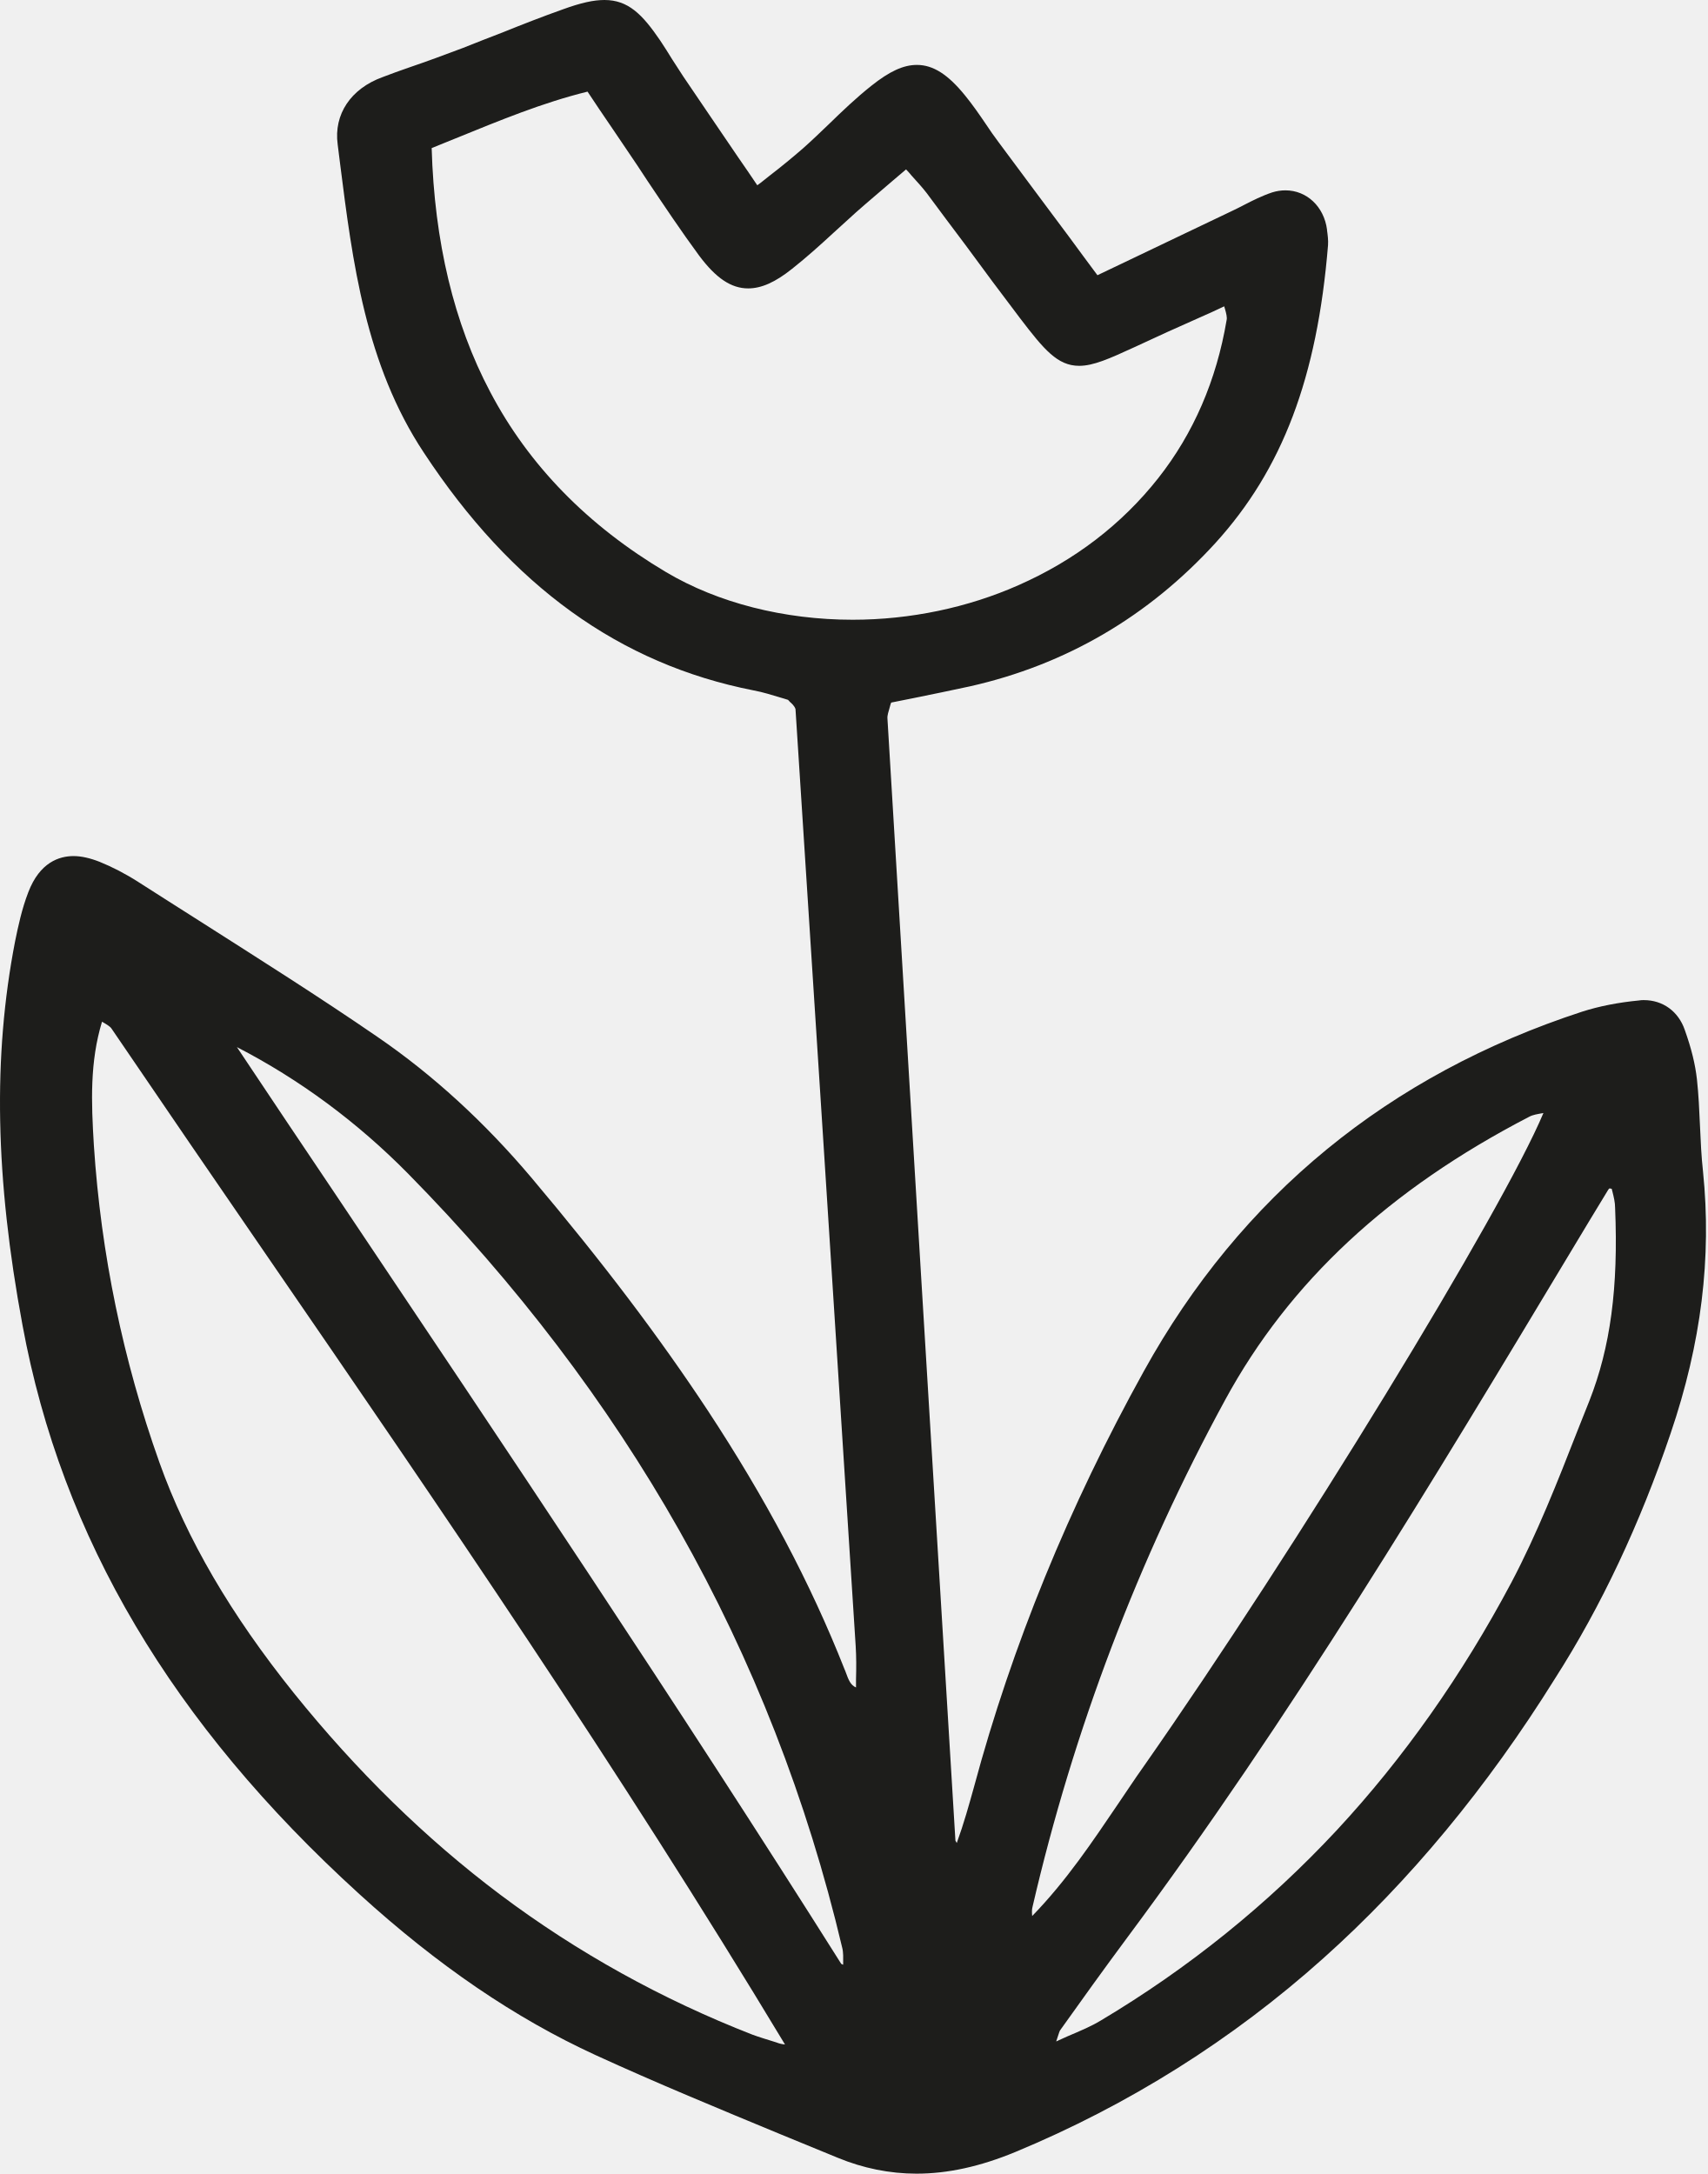
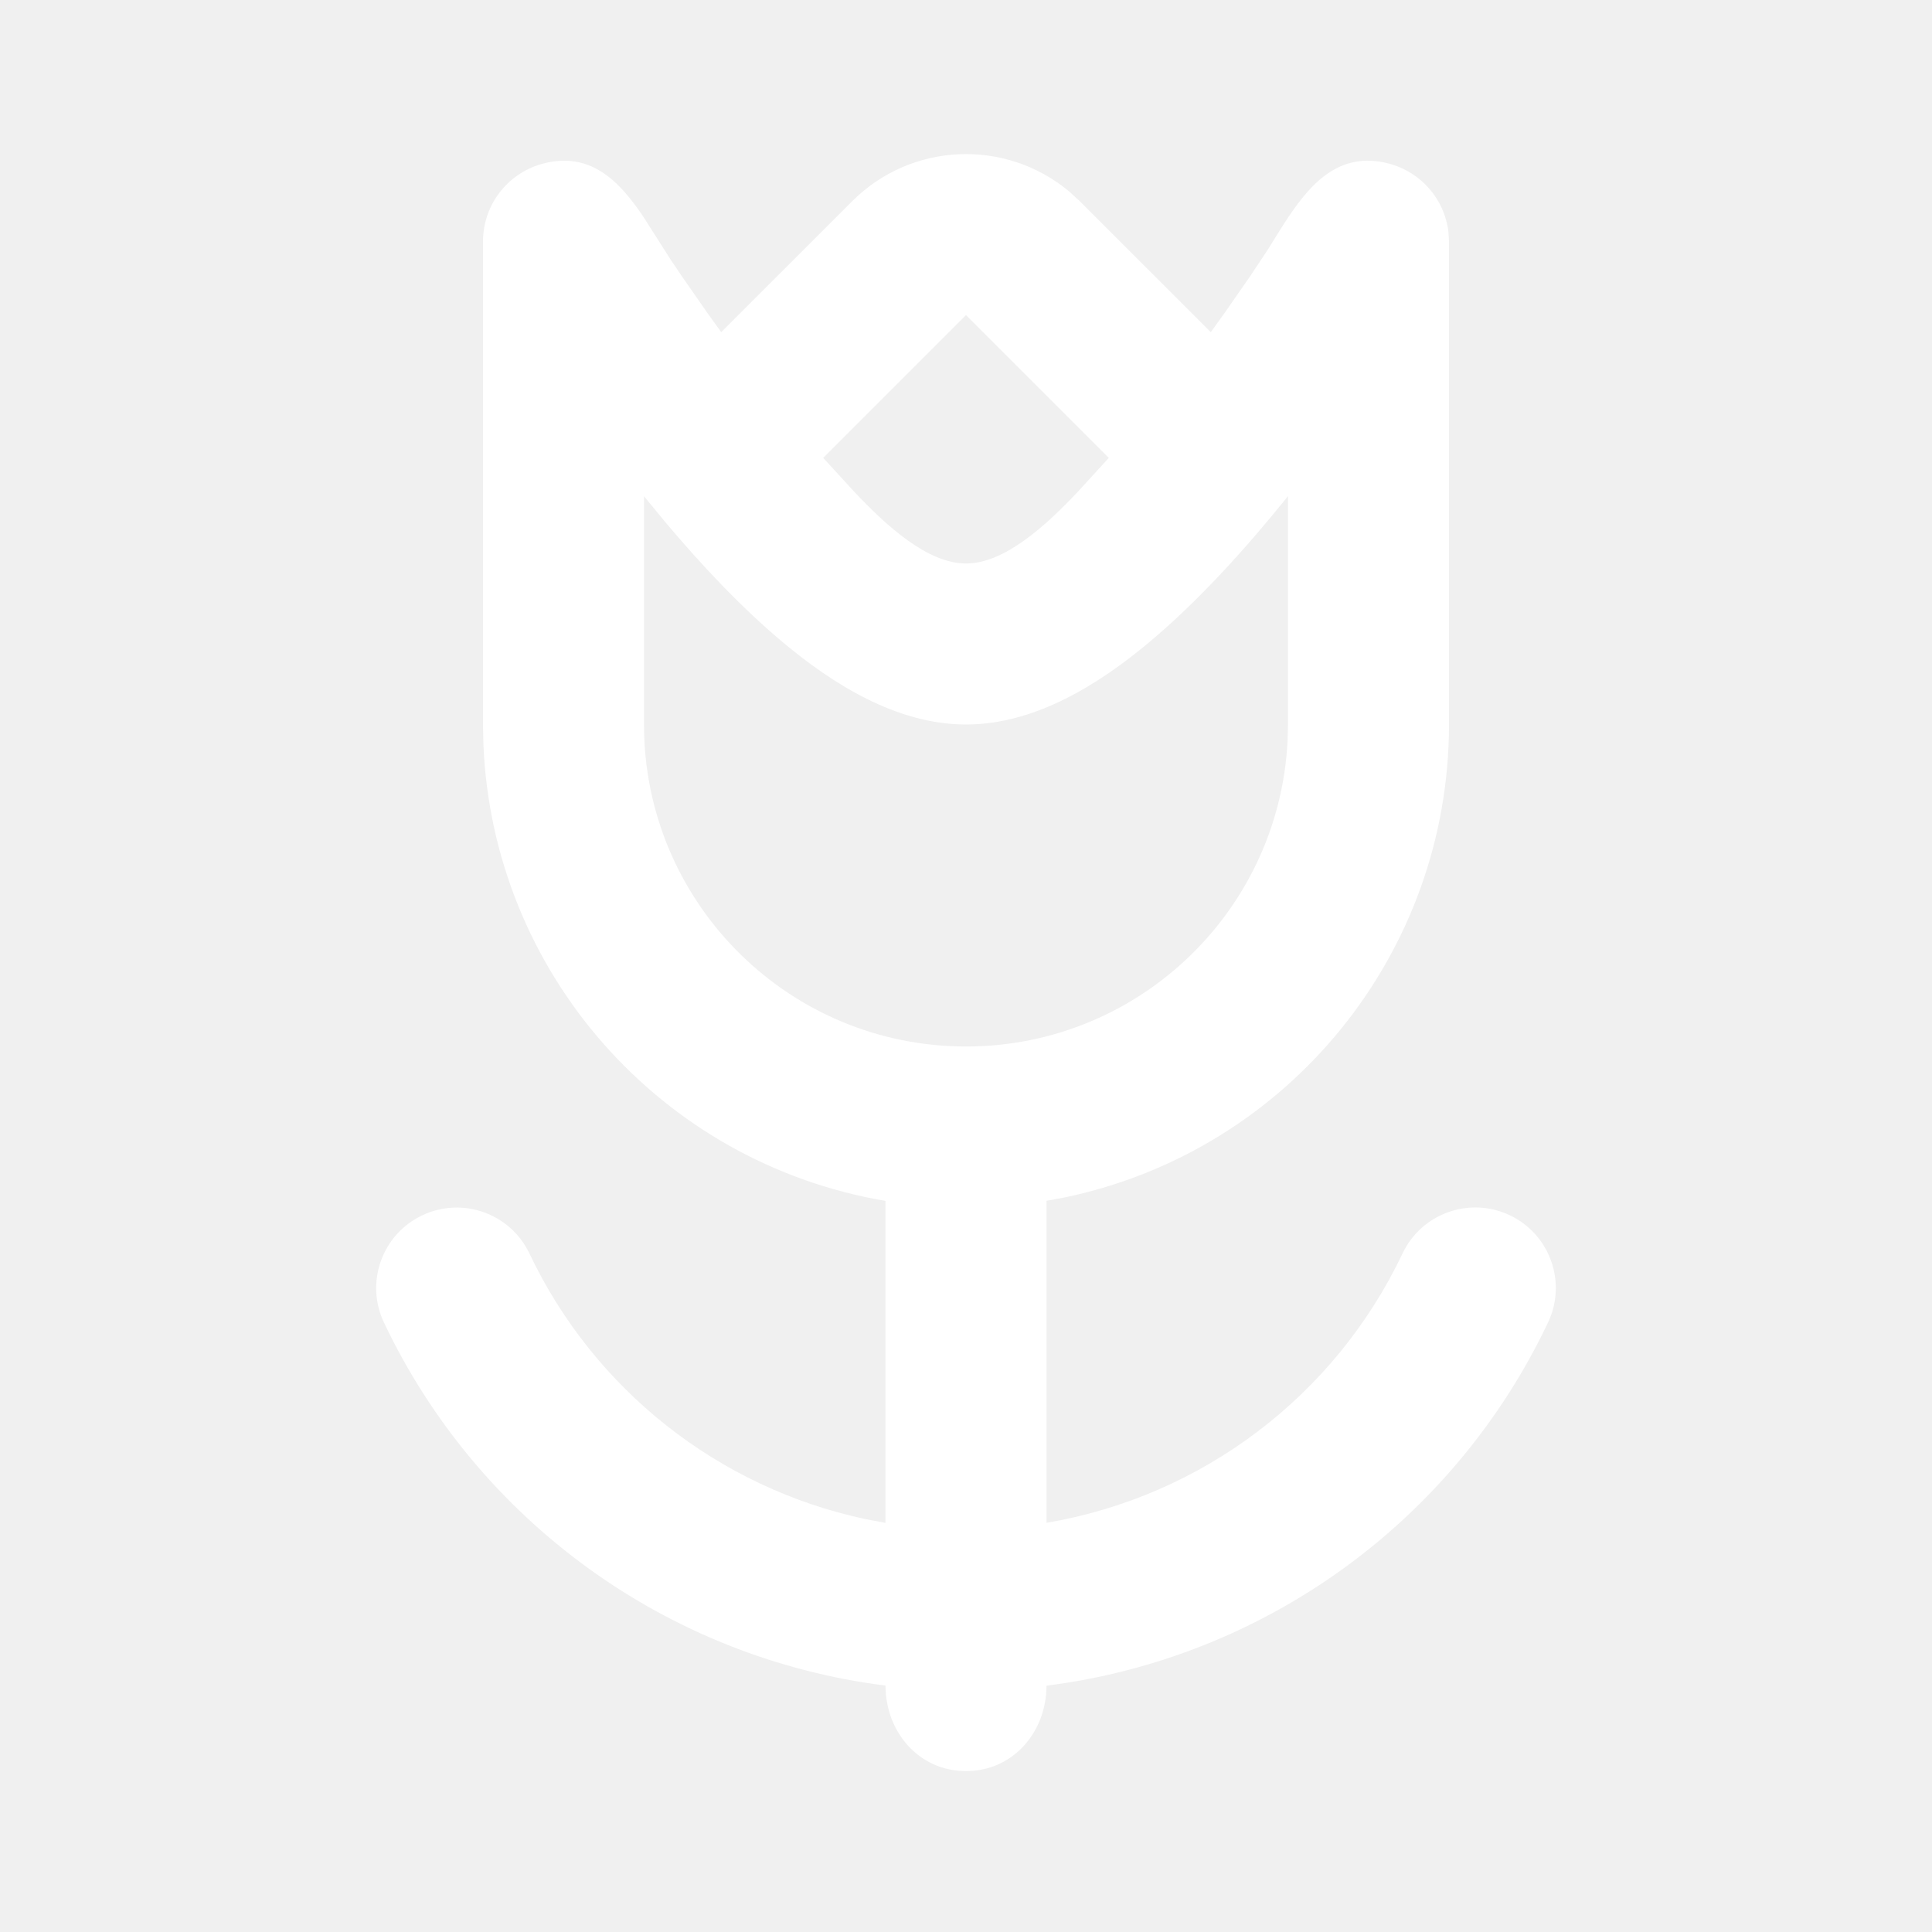
- <svg xmlns="http://www.w3.org/2000/svg" width="505" height="643" viewBox="0 0 505 643" fill="none">
-   <path d="M494.066 424C503.166 397.3 506.266 371.9 503.666 346.5C503.166 342 502.966 337.4 502.766 332.9C502.566 328.4 502.366 323.8 501.866 319.2C501.366 314.8 500.266 310.2 498.266 304.6C496.366 299.1 491.766 295.8 486.166 295.8C485.666 295.8 485.266 295.8 484.766 295.9C478.566 296.5 472.966 297.6 467.966 299.2C410.666 317.9 366.966 353.7 338.266 405.6C316.166 445.5 299.266 486.8 288.066 528.5C286.566 533.9 285.066 539.3 282.966 545.1C282.766 544.8 282.666 544.5 282.566 544.4C275.766 432.6 268.966 321 262.466 212.6C262.366 211.6 262.766 210.5 263.166 209.1C263.266 208.7 263.366 208.3 263.566 207.8C265.766 207.4 267.866 206.9 270.066 206.5C275.566 205.4 281.266 204.2 286.866 203C315.266 196.6 339.666 182.3 359.466 160.6C379.266 138.8 389.566 111.7 392.766 72.5C392.866 71 392.666 69.5 392.466 68.1V67.9C391.566 61.1 386.466 56.3 380.166 56.3C378.866 56.3 377.566 56.5 376.266 56.9C373.266 57.9 370.466 59.3 367.766 60.7C366.766 61.2 365.666 61.8 364.566 62.3C355.066 66.8 345.566 71.4 335.466 76.2L324.566 81.4C321.766 77.6 318.966 73.9 316.366 70.3C309.066 60.5 302.166 51.3 295.366 42.1C294.066 40.4 292.766 38.5 291.566 36.7C289.666 33.9 287.666 31 285.466 28.3C280.366 22 275.966 19.2 271.166 19.2C267.166 19.2 263.066 21.1 257.666 25.4C253.266 28.9 249.166 32.8 245.266 36.6C242.766 39 240.066 41.6 237.466 43.9C234.366 46.6 231.066 49.3 227.566 52C226.366 52.9 225.266 53.9 223.966 54.8C222.066 52 220.266 49.3 218.366 46.6C212.766 38.3 207.366 30.5 202.066 22.6C200.966 20.9 199.866 19.2 198.766 17.5C197.666 15.7 196.466 13.8 195.266 12C189.966 4.2 185.766 0 178.766 0C175.566 0 171.866 0.8 166.366 2.8C160.466 4.9 154.566 7.2 148.866 9.5C144.966 11 140.866 12.6 136.866 14.2C131.566 16.2 126.166 18.2 120.866 20C118.266 20.9 115.766 21.8 113.166 22.8C103.766 26.2 98.666 33.8 99.866 42.7C100.066 44.6 100.366 46.4 100.566 48.3C104.266 77.5 108.066 107.8 125.366 133.9C151.366 173.4 183.266 196.4 222.866 204.2C225.666 204.7 228.366 205.6 230.766 206.3C231.566 206.5 232.366 206.8 233.066 207C233.466 207.4 233.666 207.7 233.966 207.9C234.466 208.4 234.666 208.6 234.766 208.8C234.966 209 235.266 209.6 235.266 209.7C240.166 285.9 246.666 386.3 253.066 486.8C253.266 490 253.266 493.2 253.166 496.7C253.166 497.5 253.166 498.3 253.166 499.1C251.566 498.4 250.966 496.9 250.166 494.7C250.066 494.3 249.866 494 249.766 493.7C239.666 468.1 226.366 443.1 209.266 417.1C195.066 395.6 178.566 373.7 157.066 348.2C143.366 332 128.166 318 111.666 306.7C94.366 294.8 76.266 283.4 58.866 272.3C52.966 268.6 46.966 264.7 40.966 260.9C37.066 258.4 33.166 256.4 29.466 254.9C26.666 253.8 24.066 253.2 21.766 253.2C17.566 253.2 11.766 255 8.366 263.9C6.466 268.8 5.366 274 4.466 278.4C-2.134 312.4 -1.434 348.5 6.666 392C18.266 454.8 50.866 509.8 106.266 560.2C129.566 581.4 152.366 596.9 176.066 607.8C194.166 616.1 212.866 623.8 230.966 631.3C236.566 633.6 242.166 635.9 247.766 638.2C255.266 641.3 263.166 642.9 271.066 642.9C280.266 642.9 289.866 640.8 300.266 636.5C333.766 622.6 364.466 603.3 391.366 579.2C416.766 556.5 439.866 528.6 459.866 496.5C473.566 475.1 485.066 450.6 494.066 424ZM229.666 604.1C226.466 603.1 224.466 602.5 222.566 601.8C195.866 591.4 170.766 577.5 147.966 560.4C125.866 543.8 105.366 523.7 86.866 500.7C68.266 477.5 55.266 455.3 47.166 432.6C36.366 402.3 29.866 370.8 27.766 338.8C26.966 325.8 26.566 314.1 30.166 302.2C30.266 302.2 30.266 302.3 30.366 302.3C31.566 303 32.566 303.6 32.966 304.2C48.266 326.7 63.866 349.5 79.066 371.6C130.266 446.1 183.066 523.2 232.166 604.7C231.266 604.6 230.366 604.4 229.666 604.1ZM249.366 581.1C249.066 581 248.866 580.9 248.766 580.8C200.466 504.2 149.066 427.6 99.466 353.6C89.766 339.2 79.866 324.4 70.066 309.7C88.666 319.3 105.666 331.9 120.666 347.1C152.666 379.6 179.666 415.1 200.866 452.6C222.566 490.9 238.766 532.4 249.066 576C249.466 577.5 249.366 579.1 249.366 581C249.366 581 249.366 581 249.366 581.1ZM252.166 183.3C231.866 183.3 212.266 178.3 196.966 169.2C173.866 155.5 156.366 137.6 144.966 115.9C134.266 95.7 128.466 71.5 127.666 43.8C129.966 42.9 132.266 41.9 134.566 41C147.866 35.6 160.366 30.4 173.766 27.1L177.166 32.2C180.066 36.5 182.766 40.4 185.366 44.3C187.466 47.4 189.566 50.5 191.566 53.6C196.466 60.9 201.466 68.4 206.766 75.6C211.766 82.3 216.266 85.3 221.266 85.3C225.166 85.3 229.266 83.5 234.266 79.5C238.566 76.1 242.666 72.4 246.566 68.8C248.766 66.8 250.966 64.8 253.166 62.8C256.666 59.7 260.266 56.7 263.966 53.5C265.266 52.4 266.566 51.3 267.966 50.1C268.566 50.7 269.066 51.3 269.566 51.9C271.266 53.8 272.766 55.4 274.066 57.1C277.866 62.2 281.766 67.5 285.566 72.5C290.766 79.6 296.266 87 301.666 94.1C308.766 103.4 312.766 108.2 319.166 108.2C323.366 108.2 328.066 106.1 335.466 102.7C341.866 99.7 348.266 96.8 355.066 93.8C357.366 92.8 359.766 91.7 362.066 90.6C362.166 90.9 362.166 91.1 362.266 91.3C362.666 92.7 362.966 93.9 362.766 94.7C359.766 112.5 352.966 128.2 342.566 141.4C331.766 155.1 317.766 165.8 301.166 173.1C286.266 179.7 269.266 183.3 252.166 183.3ZM305.366 564C317.466 511.7 336.666 461.2 362.366 414C381.366 379.1 410.766 351.8 452.266 330.3C453.366 329.7 454.766 329.5 456.466 329.2C444.366 358.1 383.766 457.4 338.066 522.7C335.566 526.2 333.166 529.9 330.766 533.4C323.166 544.6 315.466 556.2 305.266 566.7C305.166 565.6 305.166 564.7 305.366 564ZM395.366 541.3C374.966 563.2 351.566 582.1 325.566 597.6C322.766 599.3 319.666 600.6 315.666 602.3C314.666 602.8 313.566 603.2 312.366 603.8C312.466 603.5 312.566 603.2 312.666 602.9C313.166 601.4 313.366 600.6 313.666 600.3C319.566 592 326.466 582.4 333.366 573.1C381.566 508.3 423.766 438.1 464.566 370.2C468.266 364.1 471.866 358 475.566 352C475.666 351.8 475.866 351.6 475.966 351.5C476.066 351.5 476.366 351.5 476.566 351.6H476.666C476.766 351.9 476.766 352.2 476.866 352.4C477.266 354 477.666 355.6 477.666 357.2C478.666 380.9 476.266 398.5 470.066 414.3C468.866 417.2 467.766 420.2 466.566 423.1C460.666 438.2 454.566 453.7 446.966 468.1C432.466 495.4 415.066 520.1 395.366 541.3Z" fill="#1D1D1B" />
+ <svg xmlns="http://www.w3.org/2000/svg" width="40" height="40" viewBox="0 0 24 24">
+   <g fill="none" fill-rule="evenodd">
+     <path d="M24 0v24H0V0zM12.593 23.258l-.011.002l-.071.035l-.02.004l-.014-.004l-.071-.035c-.01-.004-.019-.001-.024.005l-.004.01l-.017.428l.005.02l.01.013l.104.074l.015.004l.012-.004l.104-.074l.012-.016l.004-.017l-.017-.427c-.002-.01-.009-.017-.017-.018m.265-.113l-.013.002l-.185.093l-.01.01l-.003.011l.018.43l.005.012l.008.007l.201.093c.012.004.023 0 .029-.008l.004-.014l-.034-.614c-.003-.012-.01-.02-.02-.022m-.715.002a.023.023 0 0 0-.027.006l-.006.014l-.034.614c0 .012.007.02.017.024l.015-.002l.201-.093l.01-.008l.004-.011l.017-.43l-.003-.012l-.01-.01z" />
+     <path fill="#ffffff" d="M10.586 2.5a2 2 0 0 1 2.701-.117l.127.117l1.627 1.626l.174-.242l.315-.453l.205-.308l.206-.329c.308-.48.677-.937 1.326-.758a1 1 0 0 1 .726.843L18 3v6a6.002 6.002 0 0 1-4.765 5.873l-.235.044v4a6.008 6.008 0 0 0 4.423-3.346a1 1 0 1 1 1.807.858A8.007 8.007 0 0 1 13 20.94c0 .566-.407 1.061-1 1.061s-1-.495-1-1.062a8.007 8.007 0 0 1-6.23-4.509a1 1 0 0 1 1.807-.858a6.01 6.01 0 0 0 4.17 3.298l.253.048v-4a6.002 6.002 0 0 1-4.995-5.67L6 9V3a1 1 0 0 1 .733-.964c.597-.165.959.212 1.254.649l.345.542l.138.204l.315.453l.174.242zM16 6.163c-.512.637-1.111 1.304-1.735 1.824C13.67 8.483 12.872 9 12 9c-.872 0-1.67-.517-2.265-1.013c-.52-.433-1.022-.968-1.472-1.503L8 6.164V9a4 4 0 0 0 7.995.2L16 9zm-4-2.249l-1.774 1.774l.385.42c.4.424.911.892 1.389.892s.99-.468 1.39-.892l.384-.42z" />
+   </g>
</svg>
